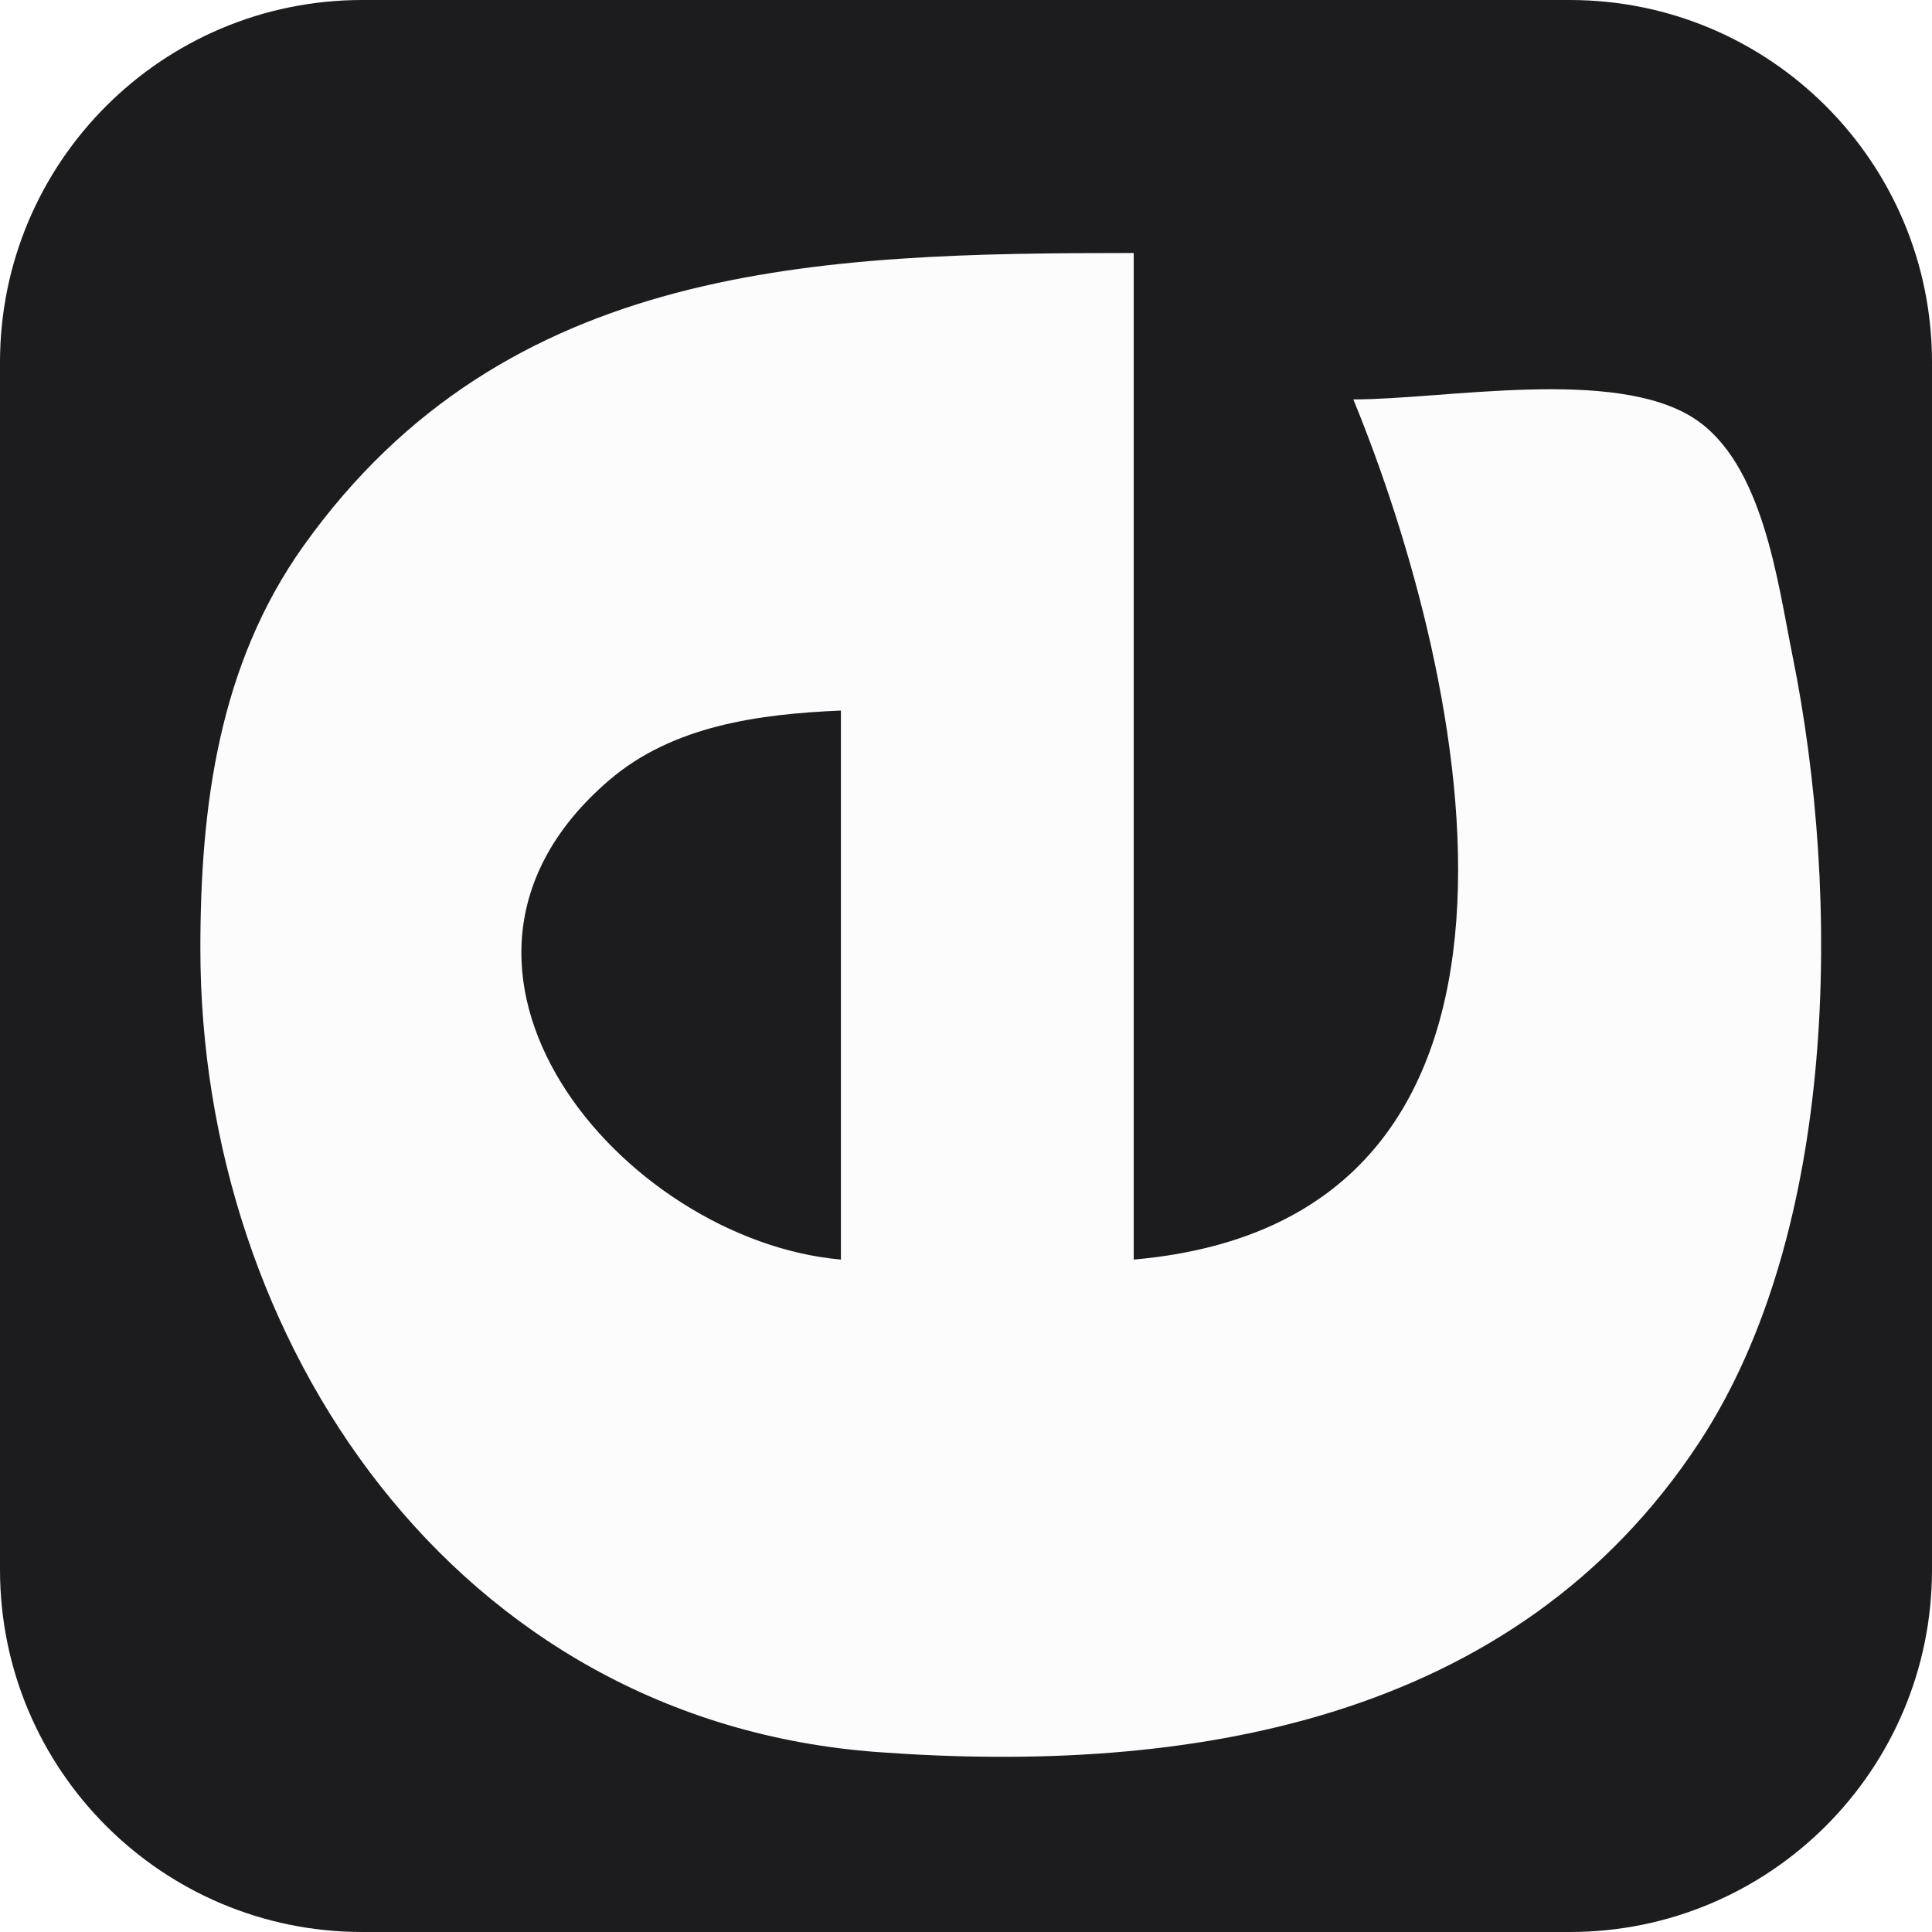
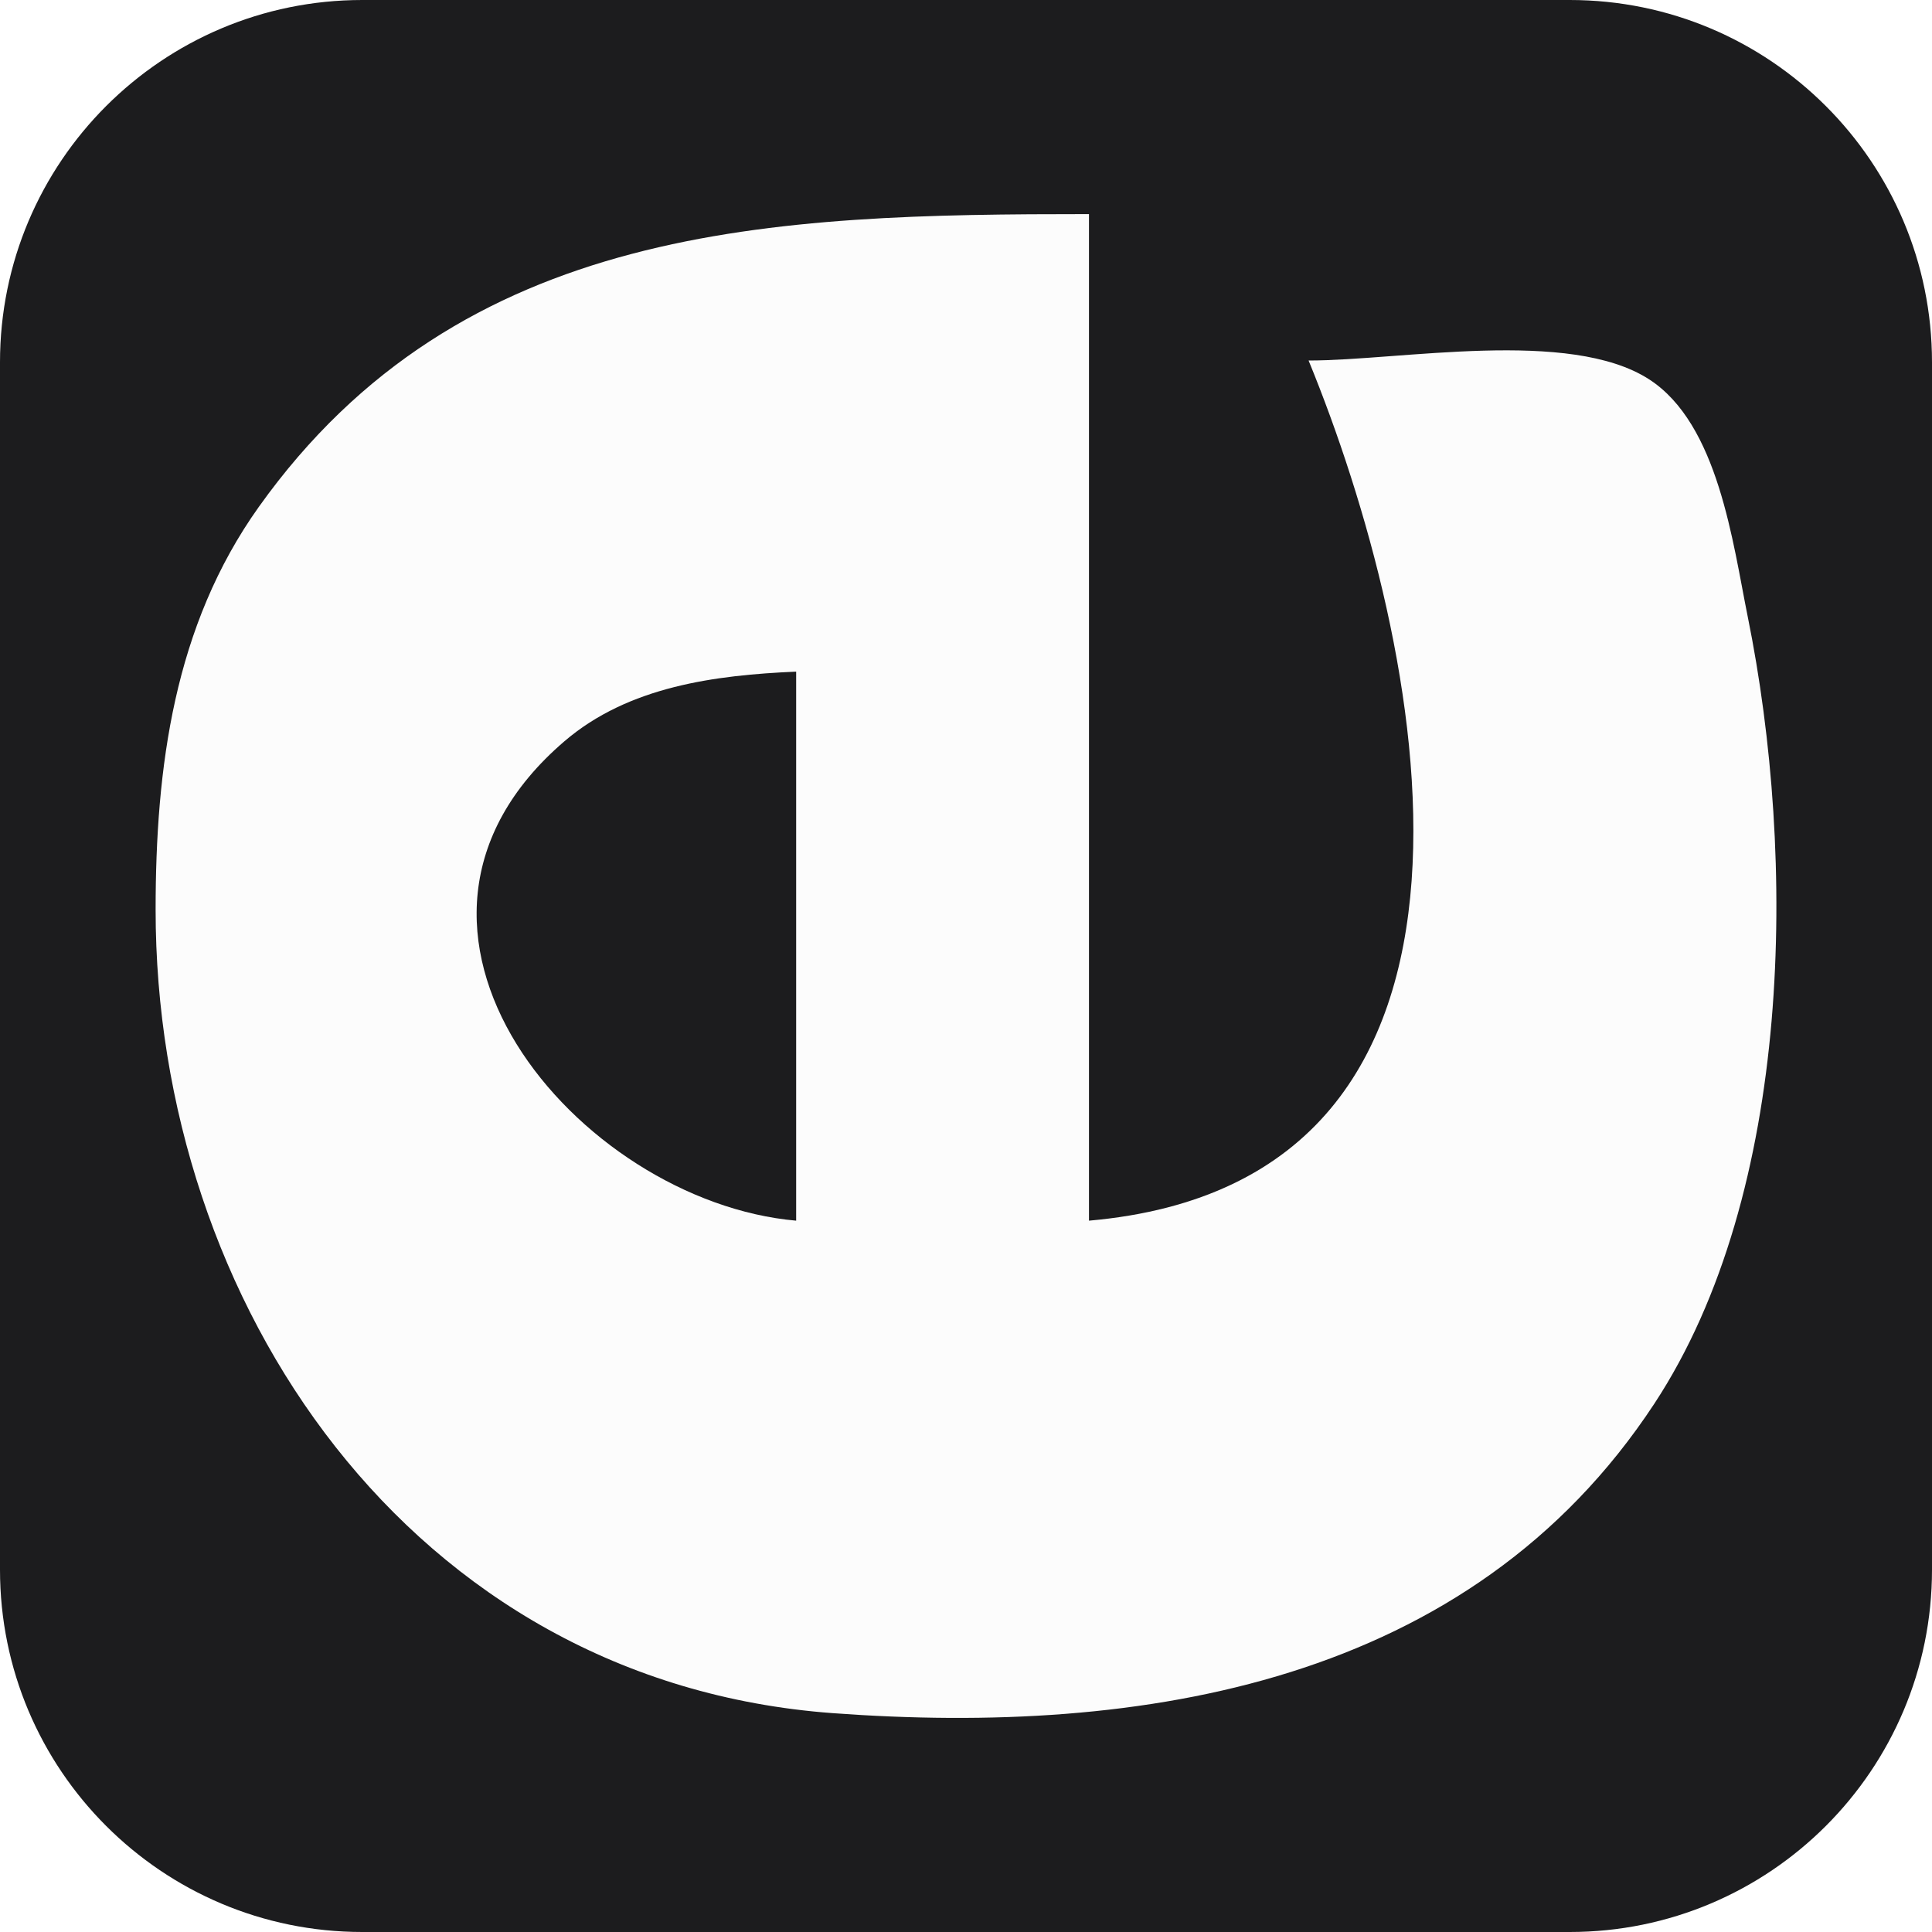
<svg xmlns="http://www.w3.org/2000/svg" viewBox="0 0 512 512">
  <rect width="512" height="512" rx="96" fill="#1c1c1e" />
-   <g transform="translate(38.55 57.35) scale(4.85)">
+   <g transform="translate(26.69 47.04) scale(4.85)">
    <path fill="#fcfcfc" d="M66 10C72.288 25.331 78.723 54.825 54 57L54 2C36.789 2 19.714 2.463 8.638 18C3.996 24.512 3.003 32.241 3 40C2.992 61.451 16.887 82.207 40 83.91C56.918 85.156 74.825 82.314 84.892 67C92.498 55.43 92.665 37.173 89.996 24C89.179 19.967 88.389 13.468 84.606 11.028C80.256 8.221 71.031 10 66 10z" />
    <path fill="#1c1c1e" d="M38 57L38 27C33.573 27.193 28.844 27.801 25.34 30.803C13.393 41.04 26.082 55.952 38 57z" />
  </g>
</svg>
